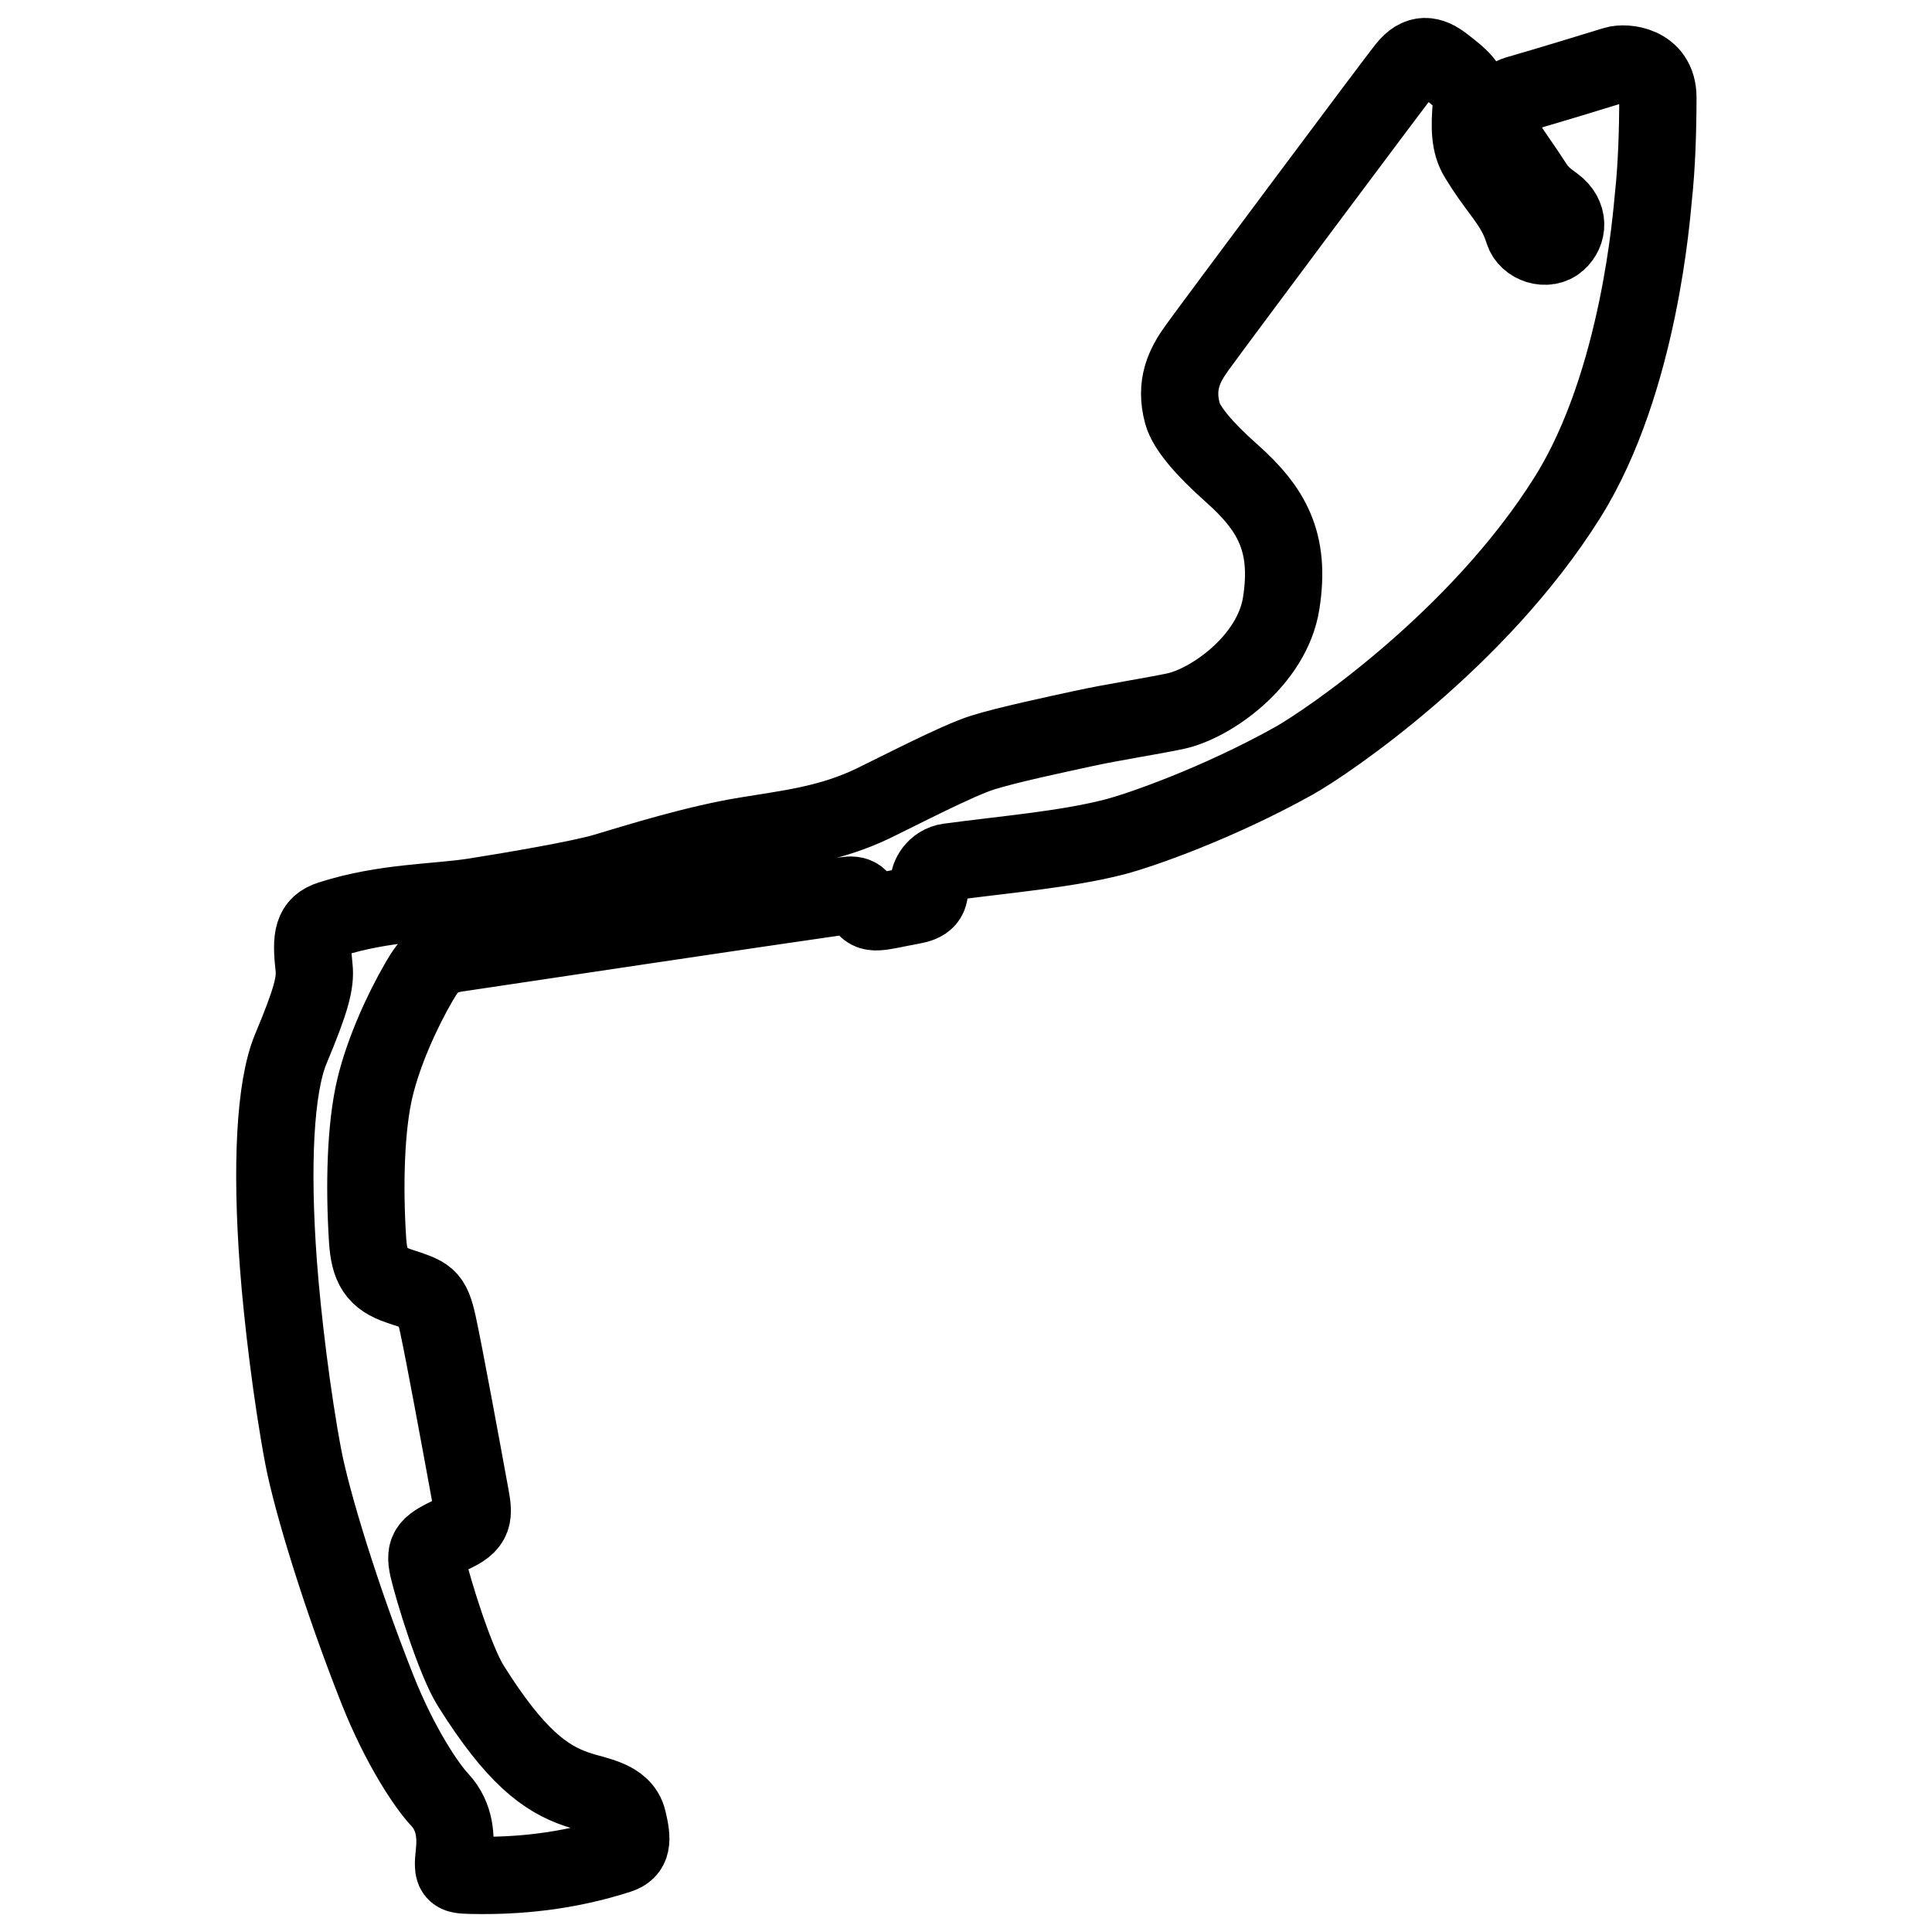
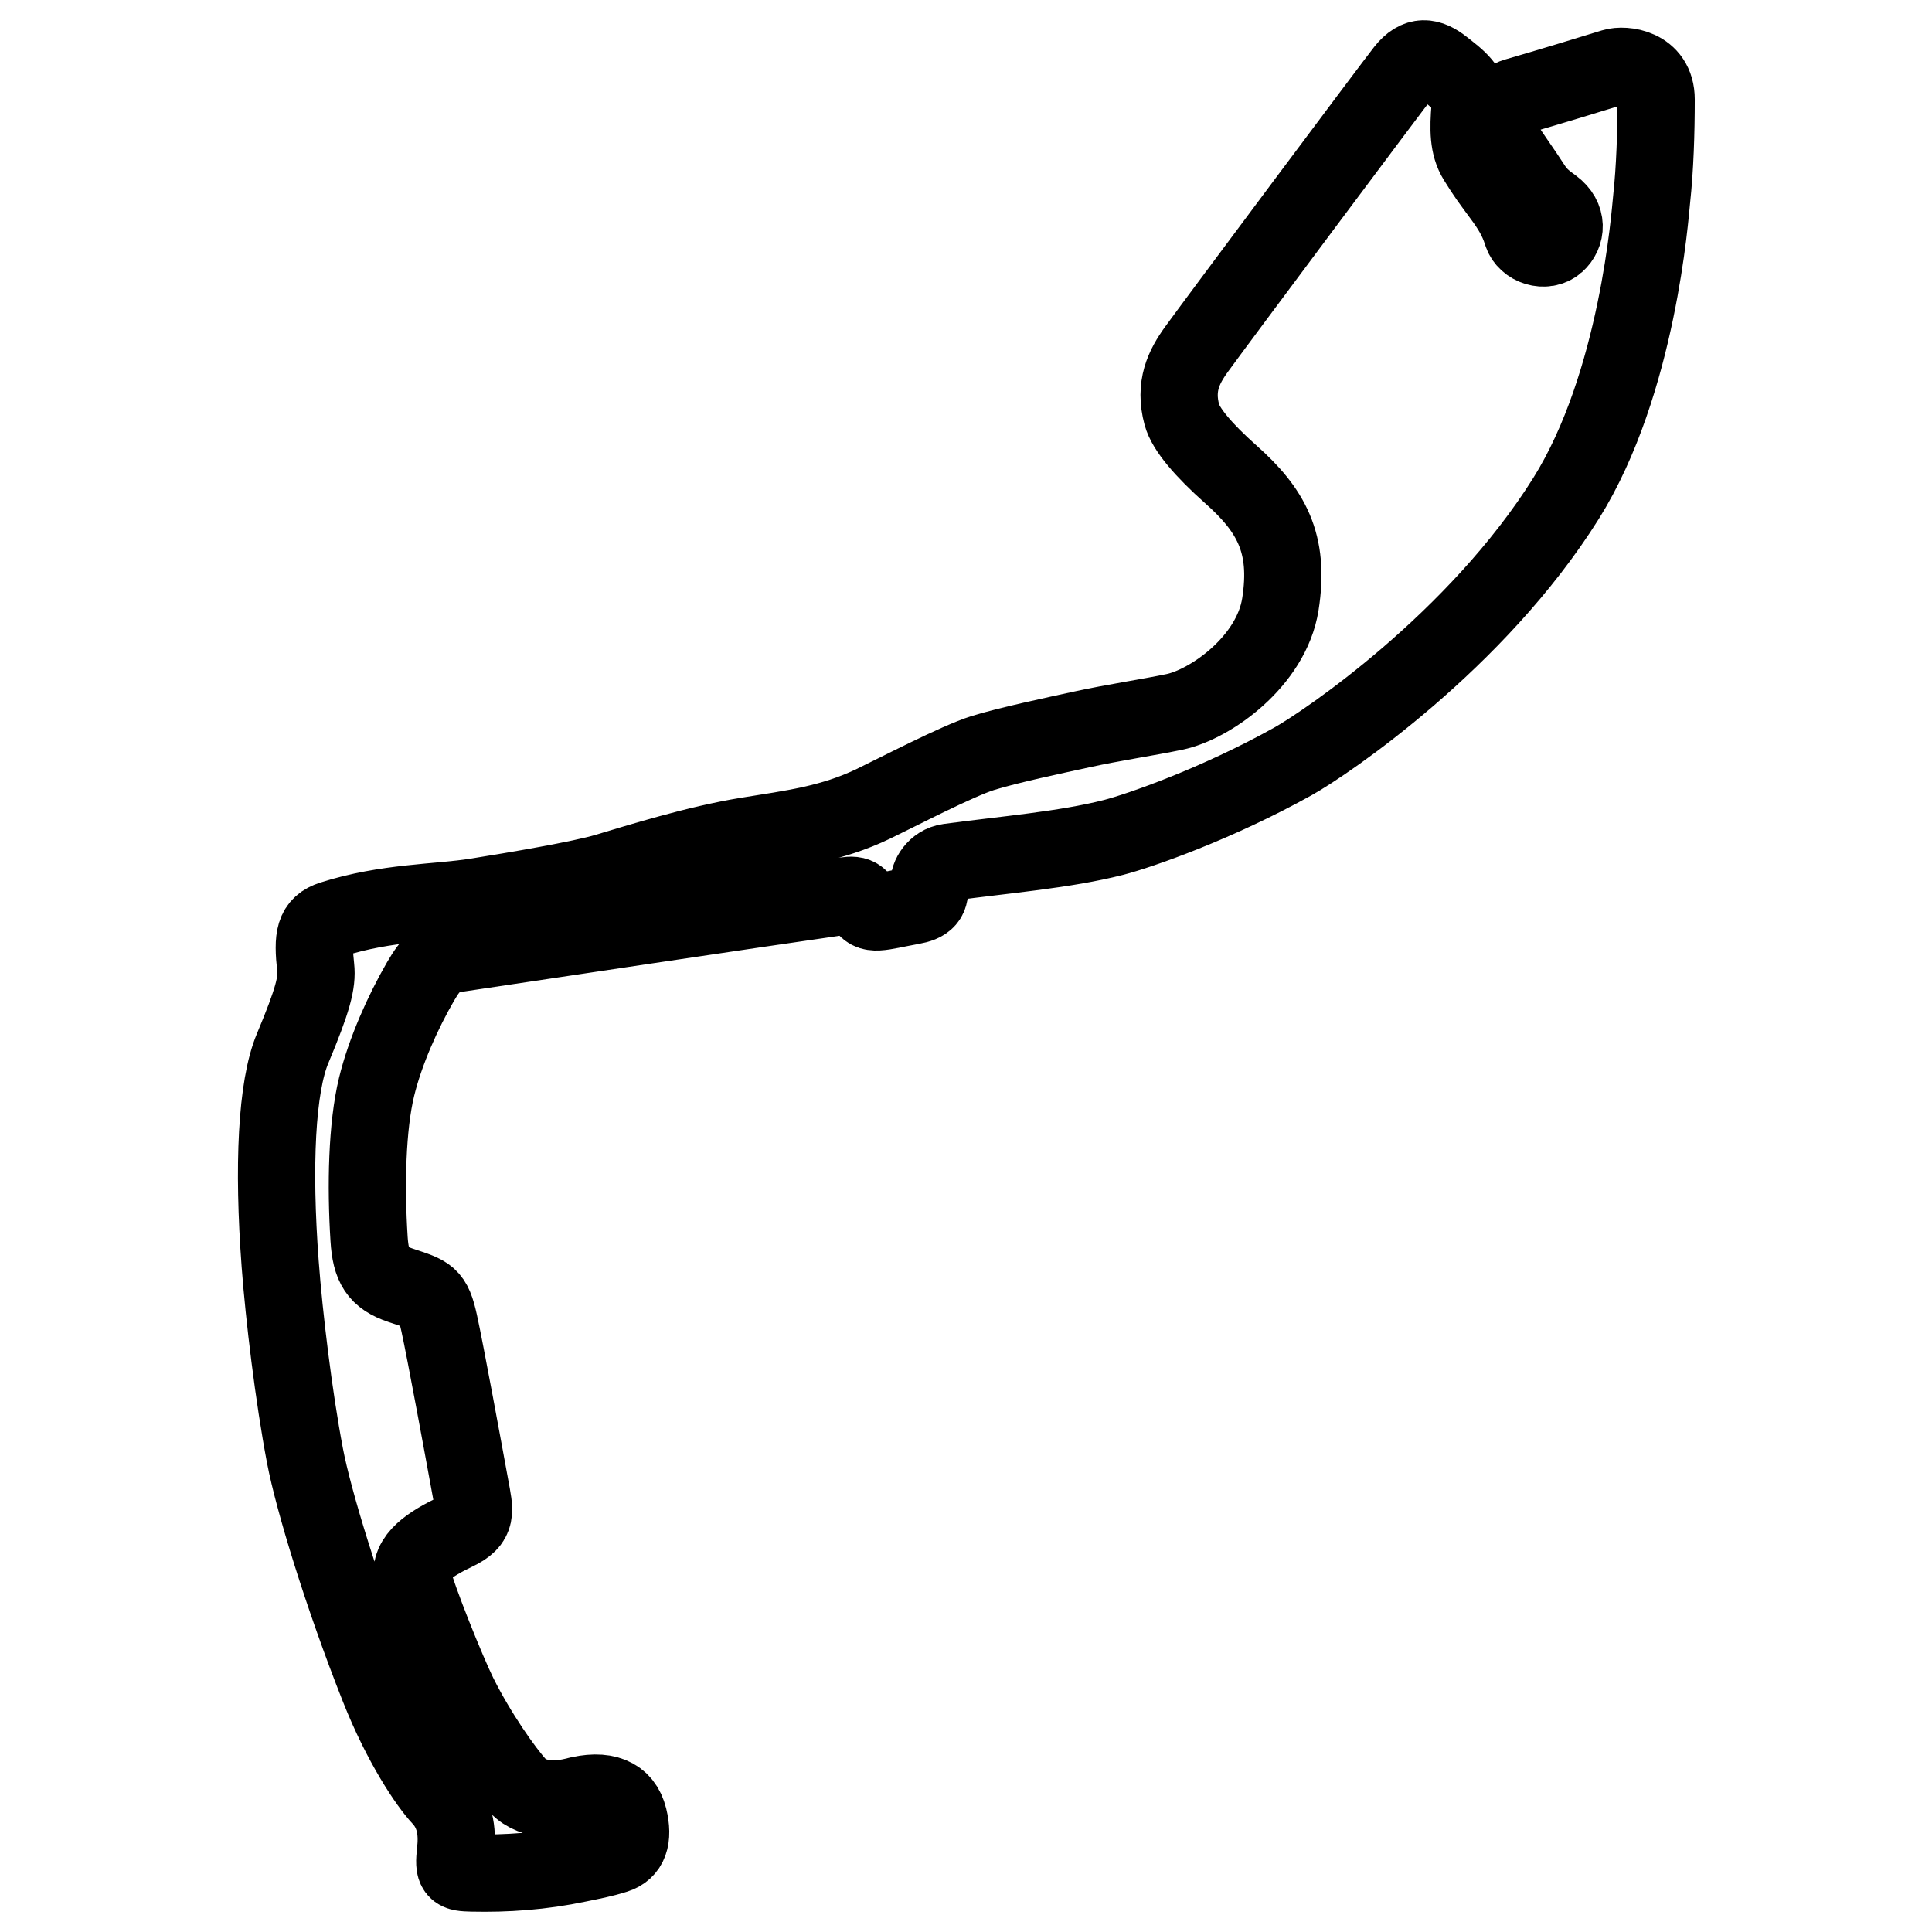
<svg xmlns="http://www.w3.org/2000/svg" xml:space="preserve" width="500" height="500">
-   <path d="M118.34 246.687c-5.14.774-6.994 2.392-9.853 7.317-4.586 7.898-9.192 18.211-11.413 27.357-2.486 10.243-2.829 25.557-1.95 39.458.445 7.034 2.23 10.04 8.243 12.045 7.17 2.387 8.339 2.488 9.949 9.801 1.61 7.319 6.389 33.36 8.047 42.434 1.188 6.495 2.042 8.91-3.805 11.704-6.436 3.07-7.9 3.95-6.729 9.07 1.17 5.12 6.805 23.714 11.023 30.435 11.51 18.336 19.262 23.945 27.311 26.726 5.165 1.784 11.935 2.284 13.315 7.946 1.317 5.416 1.181 7.937-2.341 9.074-13.167 4.244-26.043 5.56-38.334 5.268-4.24-.102-4.829-.294-4.245-5.56.442-3.967.44-9.514-3.803-14.047-3.322-3.553-10.24-13.756-16.093-28.531-9.486-23.955-16.97-48.602-19.168-60.132-2.924-15.363-5.422-36.152-6.435-49.746-1.903-25.458-.928-45.988 3.217-55.89 5.267-12.585 6.437-17.12 5.999-21.07-.878-7.9-.355-10.97 4.242-12.437 14.192-4.535 27.36-4.242 37.456-5.852 10.094-1.609 27.134-4.495 33.651-6.439 8.34-2.486 23.423-7.227 36.577-9.363 11.704-1.903 21.801-3.073 32.774-8.34 6.195-2.974 21.8-11.119 28.384-13.169 6.585-2.046 18.713-4.606 25.75-6.143 8.048-1.759 17.221-3.118 23.994-4.534 9.32-1.953 25.118-13.113 27.46-27.898 2.535-15.996-2.563-24.582-12.876-33.749-7.022-6.243-11.658-11.657-12.68-15.461-1.987-7.38.472-12.368 3.803-16.97 4.974-6.877 50.625-68.034 53.99-72.277 3.366-4.244 6.436-3.658 9.95-.88 3.509 2.783 7.415 5.432 7.023 10.39-.438 5.56-.515 9.95 1.757 13.607 2.632 4.244 3.365 5.121 6.585 9.51 2.136 2.914 3.949 5.707 5.121 9.51 1.097 3.565 6.103 5.143 8.922 2.633 2.632-2.341 3.073-6.585-.876-9.51-1.636-1.211-3.58-2.506-5.269-5.12-2.926-4.537-5.415-7.9-7.168-10.681-1.389-2.204-3.13-11.026 2.778-12.73 8.632-2.487 19.607-5.853 25.31-7.608 2.719-.835 11.123-.146 11.123 8.34 0 8.485-.294 17.848-1.17 25.896-.394 3.597-3.482 47.7-22.192 77.593-23.132 36.952-62.28 63.471-70.912 68.28-19.604 10.923-39.682 17.952-46.525 19.703-12.584 3.218-28.287 4.485-42.725 6.437-3.529.476-5.299 3.87-5.074 5.463.586 4.098-.946 5.21-4.484 5.852-8.585 1.563-10.73 2.731-12.486-.388-1.8-3.2-3.085-2.424-7.805-1.759-15.215 2.147-86.663 12.827-97.344 14.435z" style="fill:none;stroke:#000;stroke-width:20;stroke-linejoin:round;stroke-dasharray:none;stroke-opacity:1" />
+   <path d="M118.672 246.697c-5.126.772-6.976 2.386-9.828 7.298-4.574 7.88-9.169 18.167-11.384 27.29-2.48 10.215-2.821 25.491-1.944 39.357.443 7.016 2.223 10.014 8.222 12.014 7.151 2.381 8.317 2.482 9.923 9.778 1.606 7.299 6.373 33.275 8.027 42.326 1.185 6.478 2.037 8.888-3.796 11.674-6.42 3.064-12.258 6.785-11.09 11.893 1.167 5.107 8.92 24.359 11.894 30.355 4.816 9.707 11.821 19.702 15.324 23.495 4.073 4.416 11.639 3.49 14.594 2.701 7.954-2.116 12.707-.103 14.083 5.546 1.314 5.4.066 8.502-3.355 9.587-3.697 1.164-6.157 1.561-9.705 2.31-9.404 1.983-18.611 2.618-27.51 2.407-4.23-.102-4.817-.293-4.235-5.547.442-3.957.439-9.488-3.793-14.01-3.314-3.545-10.215-13.721-16.052-28.46-9.462-23.894-16.927-48.48-19.12-59.98-2.917-15.324-5.408-36.059-6.419-49.62-1.898-25.394-.925-45.872 3.209-55.75 5.254-12.553 6.421-17.076 5.984-21.017-.876-7.878-.354-10.939 4.231-12.405 14.156-4.523 27.292-4.23 37.362-5.837 10.068-1.604 27.065-4.483 33.566-6.422 8.319-2.48 23.363-7.208 36.484-9.34 11.675-1.896 21.747-3.065 32.692-8.319 6.179-2.965 21.745-11.09 28.313-13.135 6.567-2.042 18.665-4.595 25.684-6.128 8.028-1.753 17.178-3.11 23.934-4.523 9.297-1.947 25.054-13.08 27.39-27.828 2.529-15.955-2.556-24.52-12.843-33.663-7.005-6.228-11.628-11.628-12.649-15.42-1.98-7.363.472-12.339 3.794-16.929 4.962-6.86 50.497-67.862 53.855-72.095s6.42-3.649 9.925-.876c3.499 2.774 7.395 5.417 7.004 10.362-.437 5.546-.513 9.925 1.753 13.573 2.625 4.233 3.356 5.108 6.568 9.486 2.13 2.906 3.94 5.692 5.108 9.487 1.094 3.555 6.088 5.129 8.9 2.625 2.625-2.335 3.065-6.568-.874-9.485-1.632-1.209-3.571-2.5-5.255-5.108-2.92-4.525-5.402-7.88-7.15-10.654-1.386-2.198-3.123-10.999 2.77-12.699 8.61-2.48 19.558-5.837 25.247-7.588 2.711-.833 11.094-.145 11.094 8.319s-.293 17.803-1.166 25.83c-.394 3.589-3.474 47.58-22.137 77.399-23.073 36.859-62.122 63.31-70.733 68.106-19.555 10.896-39.582 17.907-46.408 19.654-12.552 3.21-28.215 4.473-42.617 6.42-3.52.476-5.285 3.86-5.06 5.45.584 4.088-.944 5.196-4.474 5.838-8.563 1.558-10.703 2.724-12.454-.388-1.796-3.191-3.077-2.418-7.785-1.753-15.177 2.142-86.444 12.794-97.098 14.399z" style="fill:none;stroke:#000;stroke-width:20;stroke-linejoin:round;stroke-dasharray:none;stroke-opacity:1" />
</svg>
